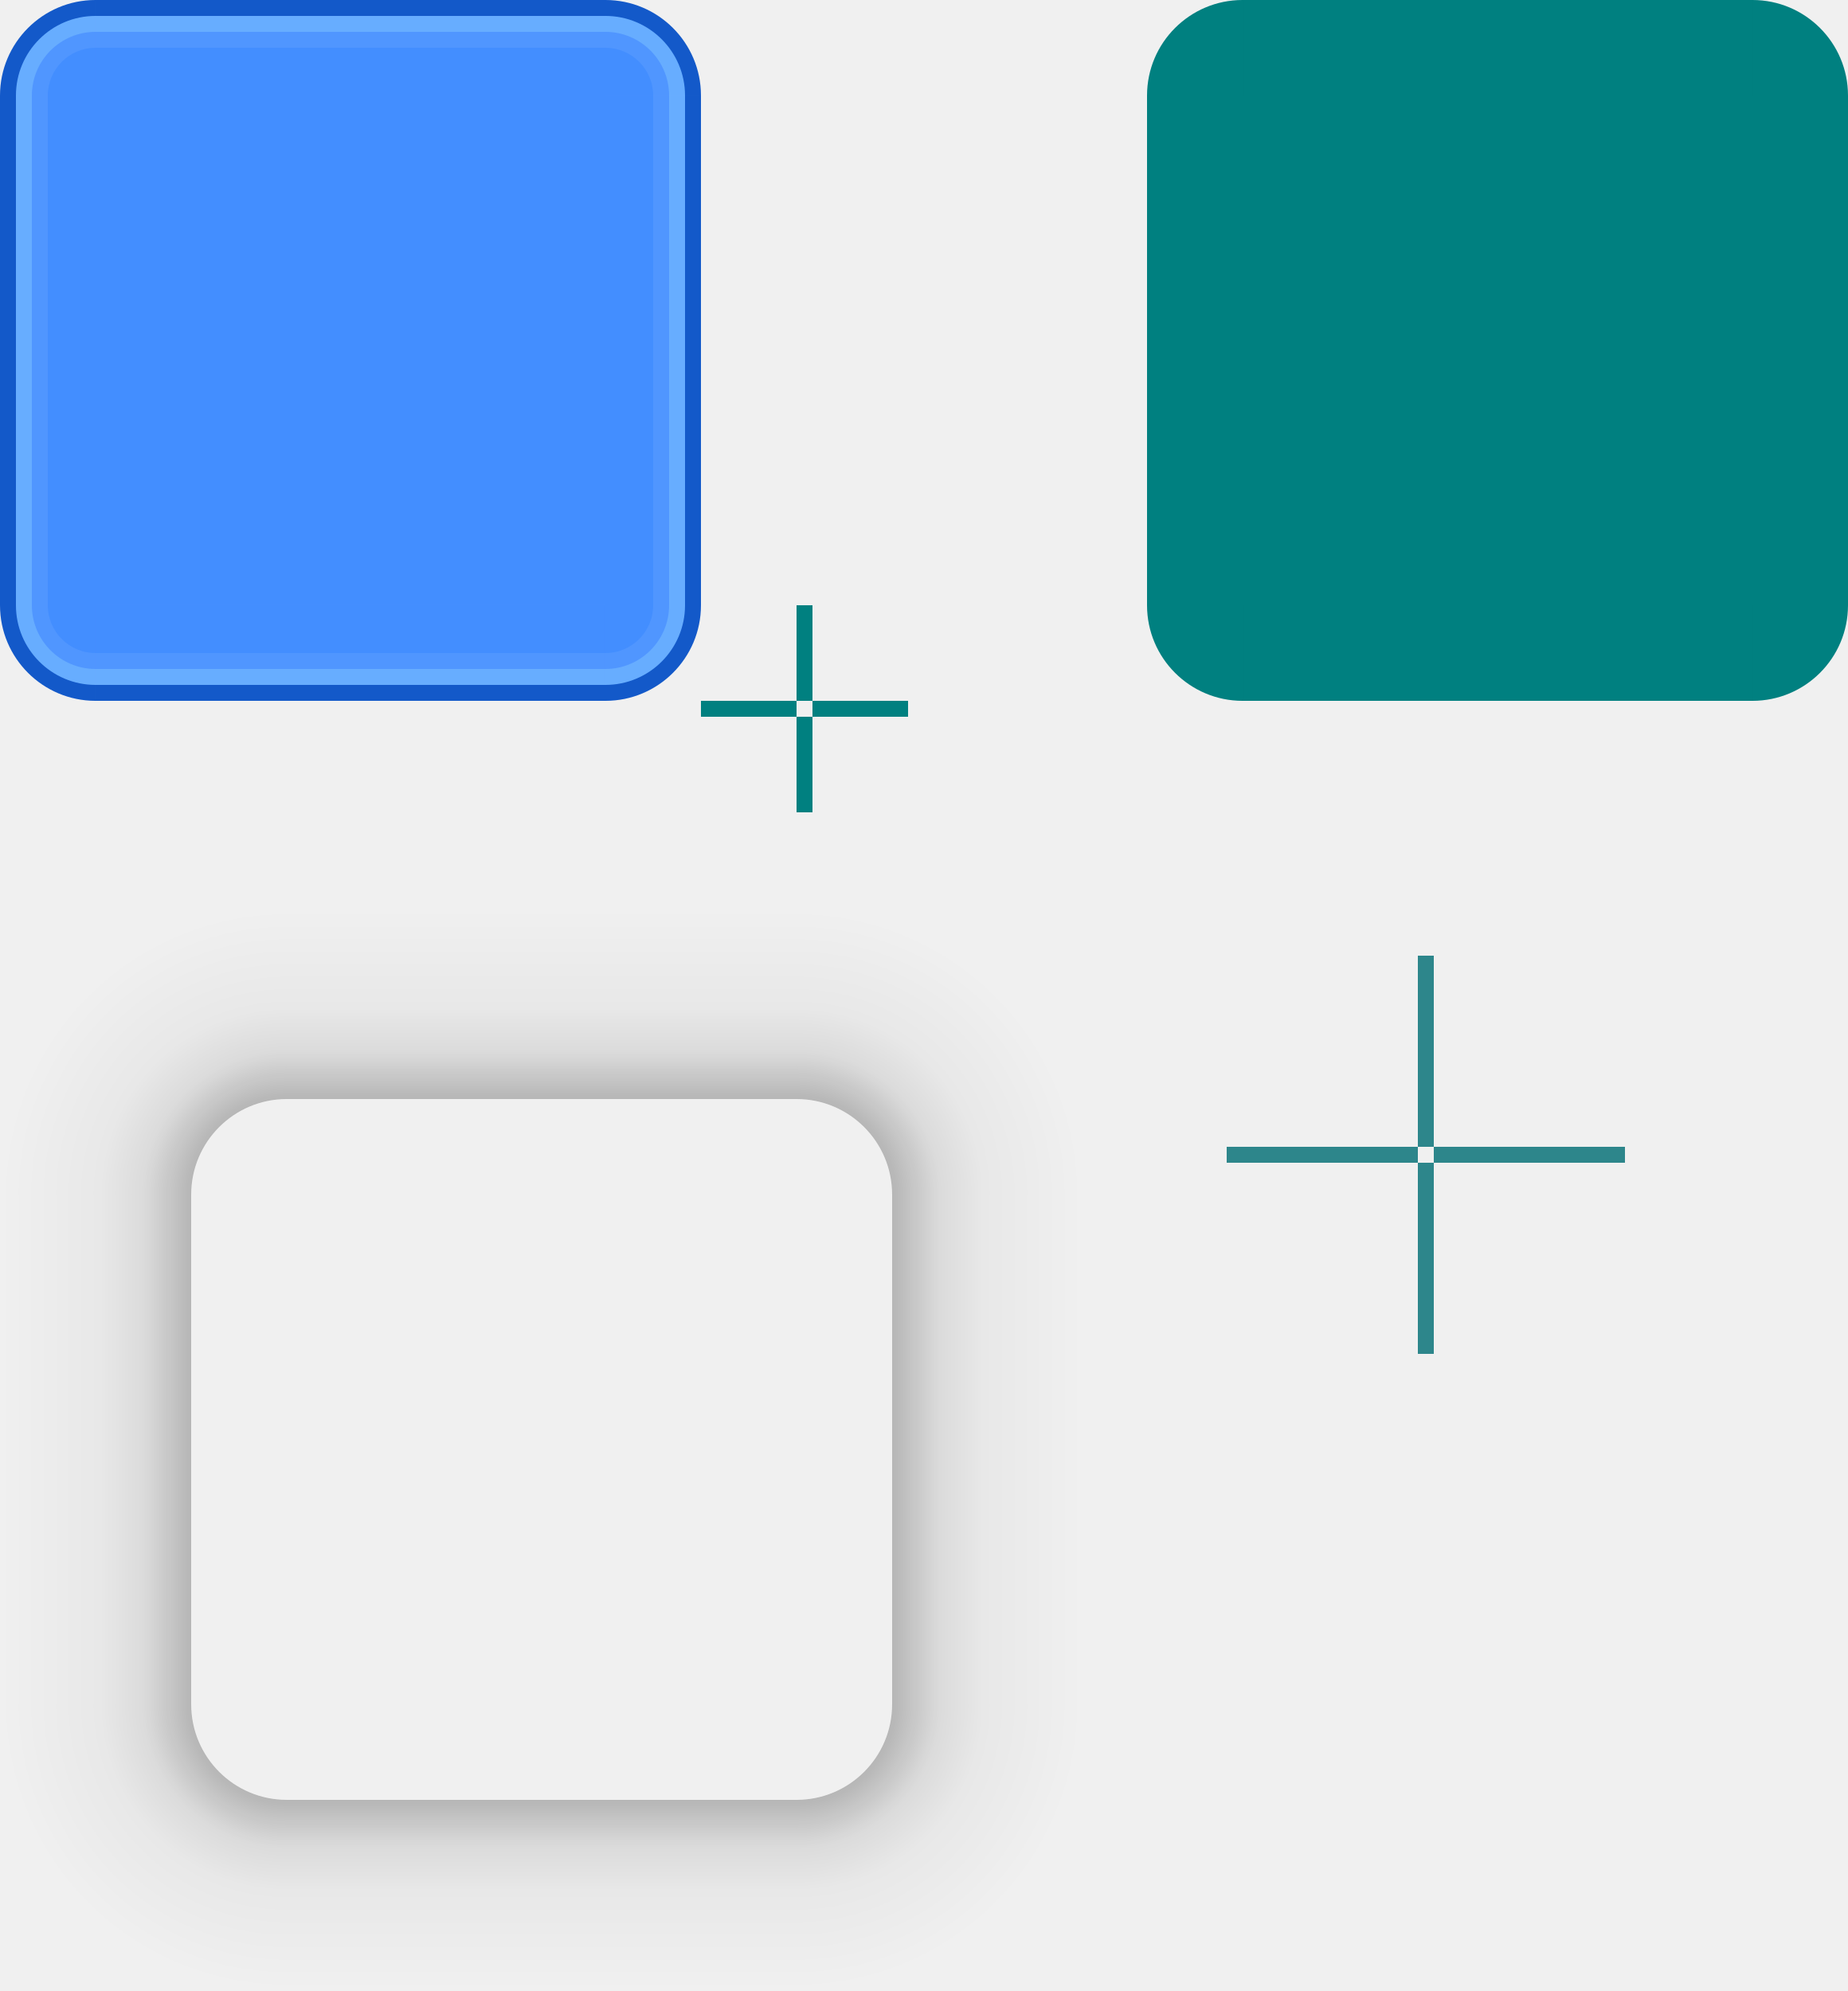
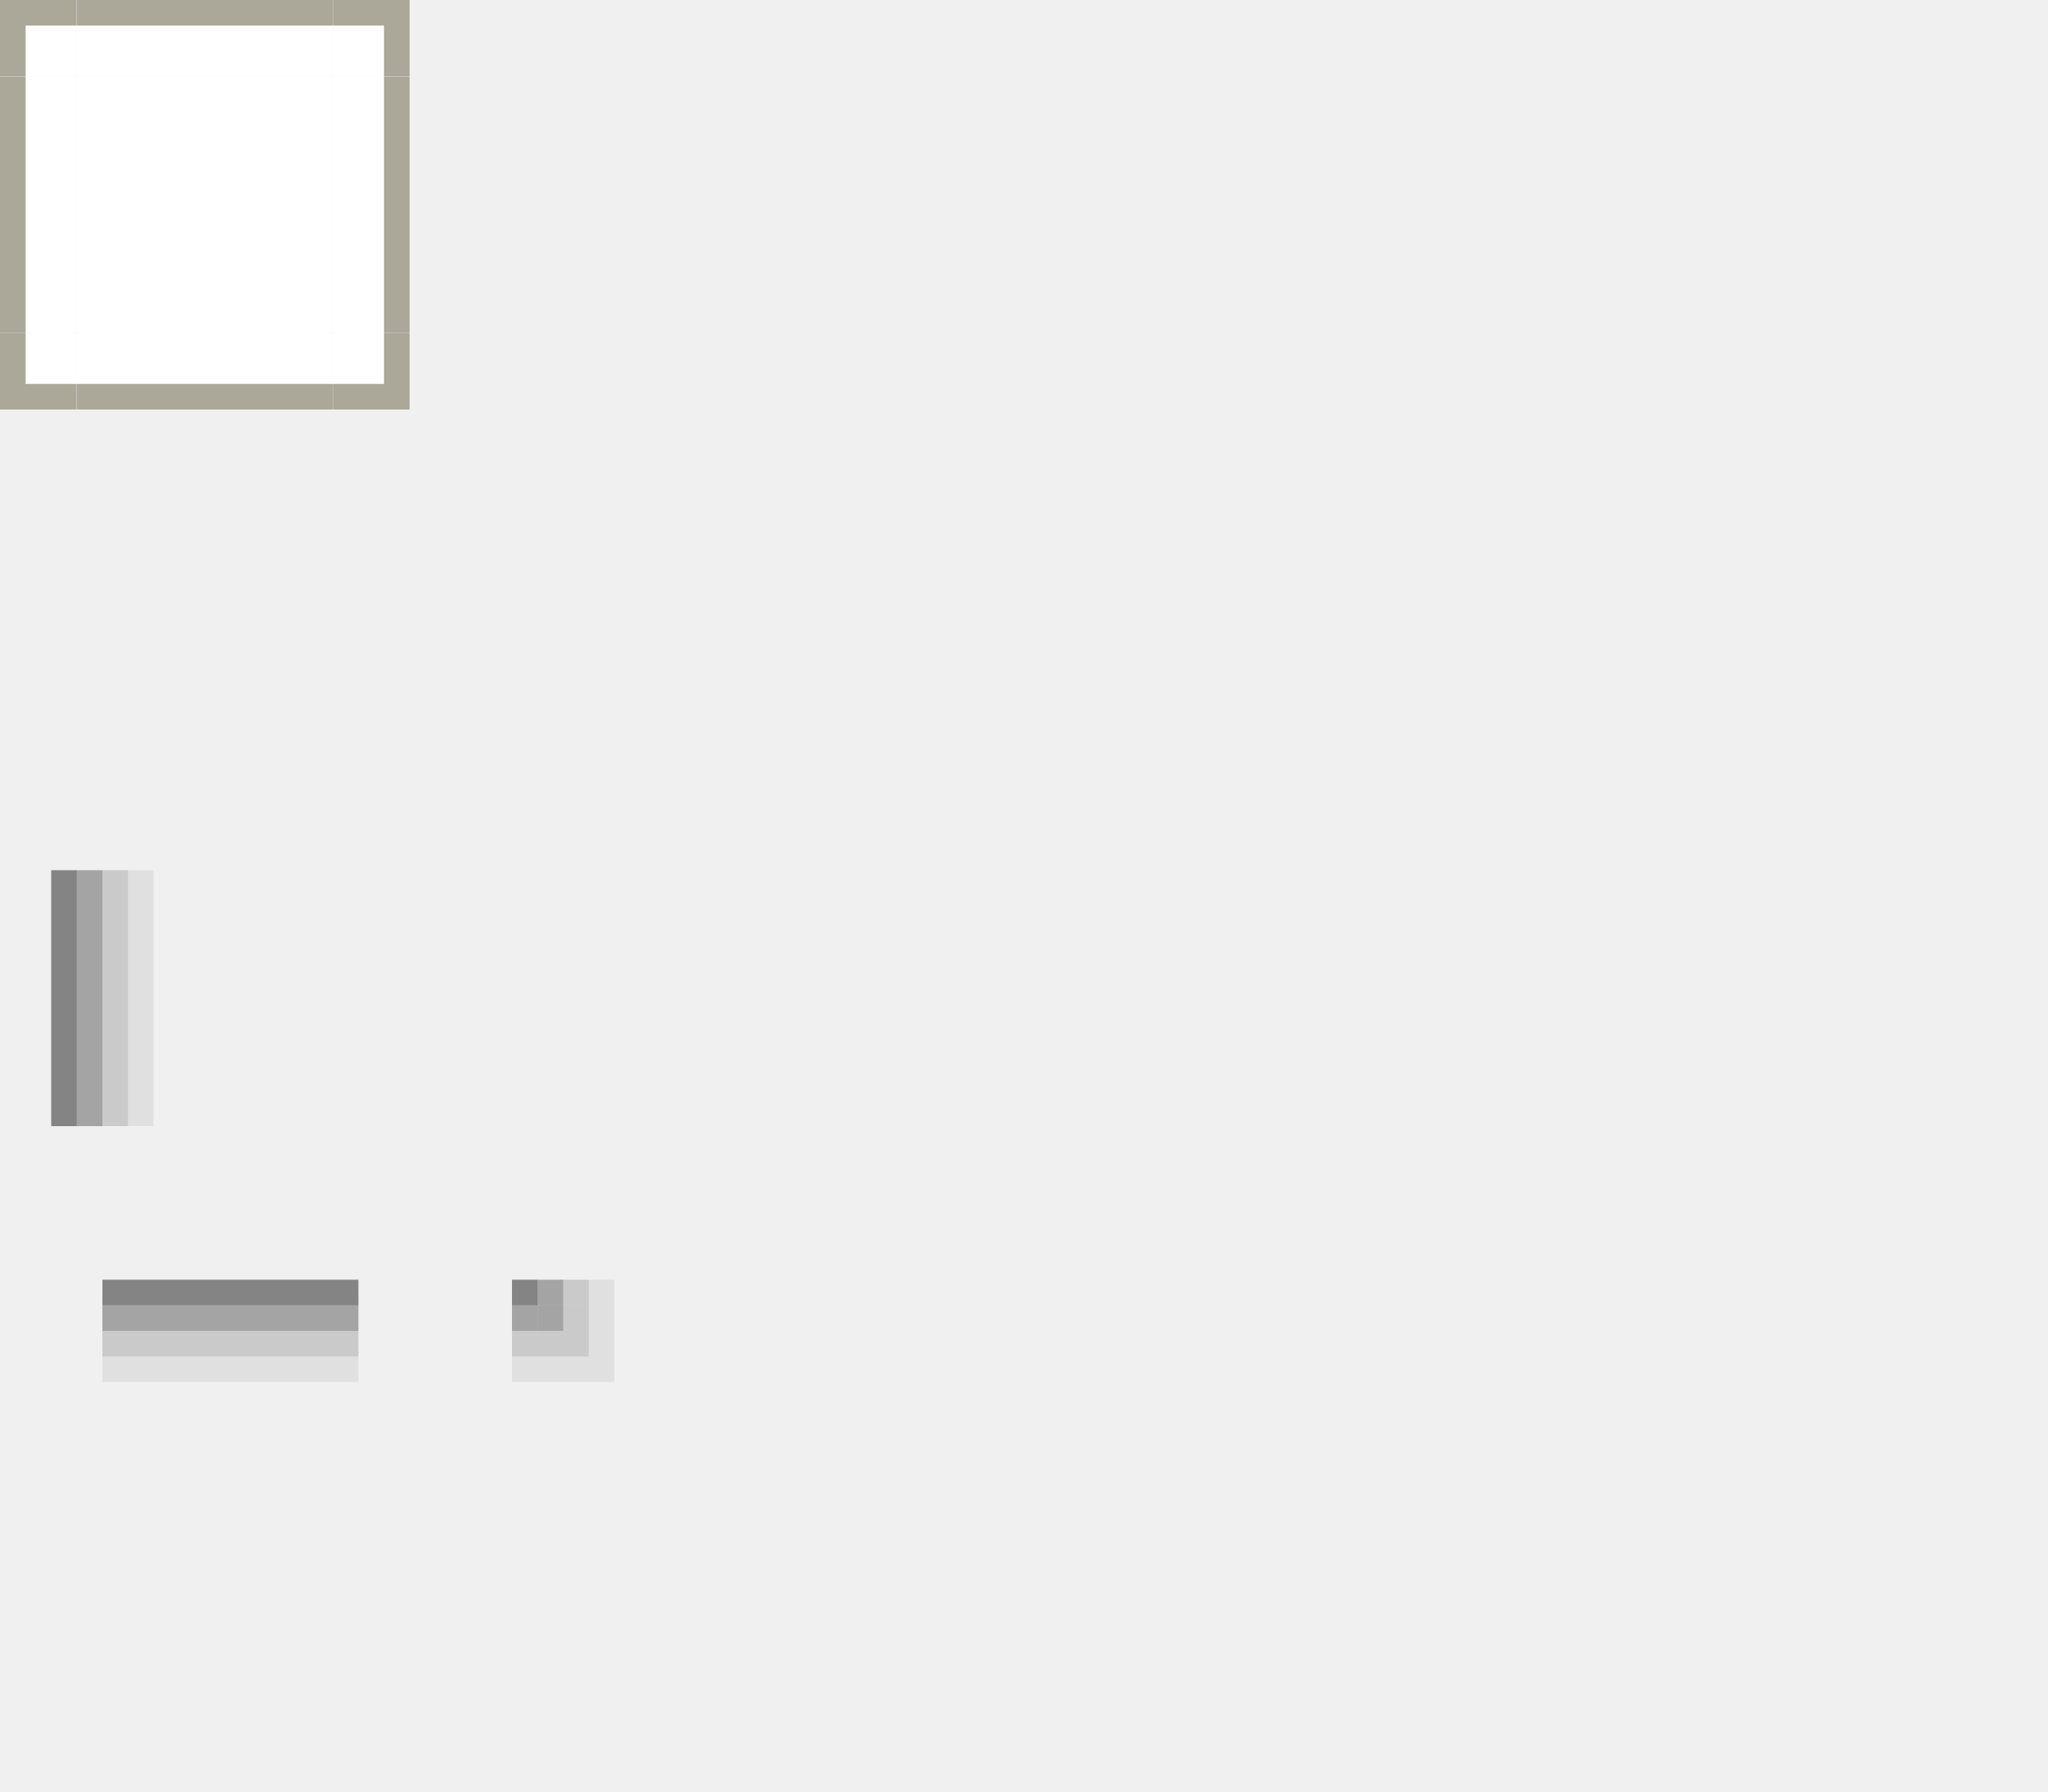
- <svg xmlns="http://www.w3.org/2000/svg" xmlns:xlink="http://www.w3.org/1999/xlink" width="116" height="125" viewBox="0 0 116 125" version="1.1" id="svg8">
-   <defs id="defs2">
-     <linearGradient id="linearGradient966">
-       <stop style="stop-color:#000000;stop-opacity:1;" offset="0" id="stop964" />
-     </linearGradient>
-     <linearGradient id="linearGradient946">
-       <stop style="stop-color:#000000;stop-opacity:1;" offset="0" id="stop944" />
-     </linearGradient>
-     <linearGradient id="linearGradient914">
-       <stop style="stop-color:#000000;stop-opacity:1;" offset="0" id="stop912" />
-     </linearGradient>
-     <linearGradient id="locommon">
-       <stop style="stop-color:#000000;stop-opacity:0.494;" offset="0" id="stop893" />
-     </linearGradient>
-     <linearGradient id="hicommon">
-       <stop style="stop-color:#ffffff;stop-opacity:0.502;" offset="0" id="stop861" />
-     </linearGradient>
-     <linearGradient xlink:href="#linearGradient7" id="linearGradient3320-3" gradientUnits="userSpaceOnUse" x1="159.737" y1="960.24" x2="159.737" y2="954.24" gradientTransform="matrix(1,0,0,3,2.199707e-7,-1916.481)" />
-     <radialGradient xlink:href="#linearGradient7" id="radialGradient4" cx="203.737" cy="965.24" fx="203.737" fy="965.24" r="9" gradientTransform="matrix(2,-7.4617576e-7,-1.4407741e-6,1.999996,-210.6149,-1386.672)" gradientUnits="userSpaceOnUse" />
-     <linearGradient id="linearGradient7">
-       <stop style="stop-color:#000000;stop-opacity:0.558;" offset="0" id="stop2" />
-       <stop style="stop-color:#000000;stop-opacity:0.086;" offset="0.5" id="stop3" />
-       <stop style="stop-color:#000000;stop-opacity:0.03;" offset="0.667" id="stop4" />
-       <stop style="stop-color:#000000;stop-opacity:0;" offset="1" id="stop7" />
-     </linearGradient>
-   </defs>
-   <style id="current-color-scheme" type="text/css">
-       .ColorScheme-Text {
-       }
-       .ColorScheme-Background{
-       }
-       .ColorScheme-Highlight{
-       }
-       .ColorScheme-ViewText {
-       }
-       .ColorScheme-ViewBackground{
-       }
-       .ColorScheme-ViewHover {
-       }
-       .ColorScheme-ViewFocus{
-       }
-       .ColorScheme-ButtonText {
-       }
-       .ColorScheme-ButtonBackground{
-       }
-       .ColorScheme-ButtonHover {
-       }
-       .ColorScheme-ButtonFocus{
-       }
-   </style>
-   <g id="layer1" transform="translate(-146.8571,-468.8053)">
-     <g id="topright" transform="translate(-13,3.999996)">
-       <path style="fill:#1359c9;fill-opacity:1;stroke-width:4.824" id="path3541" d="m 197.857,464.805 a 6,6 0 0 1 6,6 h -6 z" />
-       <path style="fill:#67adff;fill-opacity:1;stroke-width:4.02" id="path3595" d="m 197.857,465.805 a 5,5 0 0 1 5,5 h -5 z" />
-       <path style="fill:#5096ff;fill-opacity:1;stroke-width:3.216" id="path3597" d="m 197.857,466.805 a 4,4 0 0 1 4,4 h -4 z" />
-       <path style="fill:#438eff;fill-opacity:1;stroke-width:2.412" id="path4082" d="m 197.857,467.805 a 3,3 0 0 1 3,3 h -3 z" />
-     </g>
-     <rect y="506.805" x="196.857" height="6" width="1" id="hint-top-margin" style="opacity:1;fill:#008080;fill-opacity:1;fill-rule:evenodd;stroke:none;stroke-width:2.135;stroke-linecap:square;stroke-linejoin:miter;stroke-miterlimit:4;stroke-dasharray:none;stroke-opacity:1;paint-order:normal" />
-     <rect style="opacity:1;fill:#008080;fill-opacity:1;fill-rule:evenodd;stroke:none;stroke-width:2.135;stroke-linecap:square;stroke-linejoin:miter;stroke-miterlimit:4;stroke-dasharray:none;stroke-opacity:1;paint-order:normal" id="hint-bottom-margin" width="1" height="6" x="196.857" y="513.805" />
-     <rect y="512.805" x="197.857" height="1" width="6" id="hint-right-margin" style="opacity:1;fill:#008080;fill-opacity:1;fill-rule:evenodd;stroke:none;stroke-width:2.135;stroke-linecap:square;stroke-linejoin:miter;stroke-miterlimit:4;stroke-dasharray:none;stroke-opacity:1;paint-order:normal" />
-     <rect style="opacity:1;fill:#008080;fill-opacity:1;fill-rule:evenodd;stroke:none;stroke-width:2.135;stroke-linecap:square;stroke-linejoin:miter;stroke-miterlimit:4;stroke-dasharray:none;stroke-opacity:1;paint-order:normal" id="hint-left-margin" width="6" height="1" x="190.857" y="512.805" />
-     <rect y="474.805" x="152.857" height="32" width="32" id="center" style="opacity:1;fill:#438eff;fill-opacity:1;stroke:none;stroke-width:1;stroke-linecap:round;stroke-miterlimit:4;stroke-dasharray:none;stroke-opacity:1" />
-     <g id="top" transform="translate(63.49545,-496.7386)">
-       <rect y="-121.362" x="967.544" height="32" width="1" id="rect2089" style="opacity:1;fill:#5096ff;fill-opacity:1;stroke:none;stroke-width:1;stroke-linecap:round;stroke-miterlimit:4;stroke-dasharray:none;stroke-opacity:1" transform="rotate(90)" />
-       <rect style="opacity:1;fill:#67adff;fill-opacity:1;stroke:none;stroke-width:1;stroke-linecap:round;stroke-miterlimit:4;stroke-dasharray:none;stroke-opacity:1" id="rect2091" width="1" height="32" x="966.544" y="-121.362" transform="rotate(90)" />
-       <rect y="-121.362" x="965.544" height="32" width="1" id="rect2093" style="opacity:1;fill:#1359c9;fill-opacity:1;stroke:none;stroke-width:1;stroke-linecap:round;stroke-miterlimit:4;stroke-dasharray:none;stroke-opacity:1" transform="rotate(90)" />
-       <rect y="968.544" x="89.362" height="3" width="32" id="rect1470" style="opacity:1;fill:#438eff;fill-opacity:1;stroke:none;stroke-width:1;stroke-linecap:round;stroke-miterlimit:4;stroke-dasharray:none;stroke-opacity:1" />
-     </g>
-     <use x="0" y="0" xlink:href="#top" id="bottom" transform="matrix(1,0,0,-1,3.4667956e-8,981.6107)" />
-     <use x="0" y="0" xlink:href="#top" id="right" transform="rotate(90,168.8571,490.8054)" />
-     <use x="0" y="0" xlink:href="#top" id="left" transform="rotate(-90,168.8571,490.8054)" />
-     <use x="0" y="0" xlink:href="#topright" id="topleft" transform="matrix(-1,0,0,1,337.7143,-1.249998e-8)" />
-     <use x="0" y="0" xlink:href="#topright" id="bottomright" transform="matrix(1,0,0,-1,-2.1679685e-7,981.6107)" />
-     <use x="0" y="0" xlink:href="#topright" id="bottomleft" transform="rotate(180,168.8571,490.8054)" />
-     <rect transform="rotate(-90)" style="fill:#008080;fill-opacity:1;fill-rule:evenodd;stroke:none;stroke-width:2.149;stroke-linecap:square;stroke-linejoin:miter;stroke-miterlimit:4;stroke-dasharray:none;stroke-opacity:1;paint-order:normal;shape-rendering:crispEdges" id="mask-center" width="32" height="32" x="-506.805" y="224.857" />
-     <rect transform="rotate(-90)" style="fill:#008080;fill-opacity:1;fill-rule:evenodd;stroke:none;stroke-width:0.931;stroke-linecap:square;stroke-linejoin:miter;stroke-miterlimit:4;stroke-dasharray:none;stroke-opacity:1;paint-order:normal;shape-rendering:crispEdges" id="mask-top" width="6" height="32" x="-474.805" y="224.857" />
-     <path style="fill:#008080;stroke-width:4.936" id="mask-topright" d="m 256.857,468.805 a 6,6 0 0 1 6,6 h -6 z" />
-     <use x="0" y="0" xlink:href="#mask-top" id="mask-bottom" transform="translate(-4.2441406e-7,38)" />
-     <use x="0" y="0" xlink:href="#mask-top" id="mask-right" transform="rotate(90,240.8571,490.8053)" />
-     <use x="0" y="0" xlink:href="#mask-top" id="mask-left" transform="rotate(-90,240.8571,490.8053)" />
-     <use x="0" y="0" xlink:href="#mask-topright" id="mask-topleft" transform="matrix(-1,0,0,1,481.7143,-4.9933141e-7)" />
-     <use x="0" y="0" xlink:href="#mask-topright" id="mask-bottomright" transform="matrix(1,0,0,-1,-4.2441406e-7,981.6106)" />
-     <use x="0" y="0" xlink:href="#mask-topright" id="mask-bottomleft" transform="rotate(180,240.8572,490.8053)" />
-     <rect y="543.805" x="164.857" height="32" width="32" id="shadow-center" style="fill:none;fill-opacity:1;stroke:none;stroke-width:1;stroke-linecap:round;stroke-miterlimit:4;stroke-dasharray:none;stroke-opacity:1" />
-     <rect y="528.805" x="235.857" height="12" width="1" id="shadow-hint-top-margin" style="fill:#2d868b;fill-opacity:1;stroke:none;stroke-width:1;stroke-linecap:round;stroke-miterlimit:4;stroke-dasharray:none;stroke-opacity:1" />
-     <rect style="fill:#2d868b;fill-opacity:1;stroke:none;stroke-width:1;stroke-linecap:round;stroke-miterlimit:4;stroke-dasharray:none;stroke-opacity:1" id="shadow-hint-bottom-margin" width="1" height="12" x="235.857" y="541.805" />
-     <rect style="fill:#2d868b;fill-opacity:1;stroke:none;stroke-width:1;stroke-linecap:round;stroke-miterlimit:4;stroke-dasharray:none;stroke-opacity:1" id="shadow-hint-left-margin" width="12" height="1" x="223.857" y="540.805" />
-     <rect y="540.805" x="236.857" height="1" width="12" id="shadow-hint-right-margin" style="fill:#2d868b;fill-opacity:1;stroke:none;stroke-width:1;stroke-linecap:round;stroke-miterlimit:4;stroke-dasharray:none;stroke-opacity:1" />
-     <use x="0" y="0" xlink:href="#shadow-top" id="shadow-bottom" transform="matrix(1,0,0,-1,9.9999999e-7,1119.611)" />
-     <use x="0" y="0" xlink:href="#shadow-top" id="shadow-right" transform="rotate(90,180.8572,559.8053)" />
-     <use x="0" y="0" xlink:href="#shadow-top" id="shadow-left" transform="rotate(-90,180.8572,559.8053)" />
-     <use x="0" y="0" xlink:href="#shadow-topright" id="shadow-topleft" transform="matrix(-1,0,0,1,361.7144,-2.4135413e-6)" />
-     <use x="0" y="0" xlink:href="#shadow-topright" id="shadow-bottomright" transform="matrix(1,0,0,-1,-9e-6,1119.611)" />
-     <use x="0" y="0" xlink:href="#shadow-topright" id="shadow-bottomleft" transform="rotate(180,180.8572,559.8053)" />
-     <g transform="translate(5.120469,-420.4351)" id="shadow-top">
-       <rect style="opacity:1;fill:none;fill-opacity:1;stroke:none;stroke-width:1;stroke-linecap:round;stroke-miterlimit:4;stroke-dasharray:none;stroke-opacity:1" id="rect1911-2" width="32" height="6" x="159.737" y="958.24" />
-       <rect y="946.24" x="159.737" height="12" width="32" id="rect1925-9" style="opacity:1;fill:url(#linearGradient3320-3);fill-opacity:1;stroke:none;stroke-width:1;stroke-linecap:round;stroke-miterlimit:4;stroke-dasharray:none;stroke-opacity:1" />
-     </g>
-     <path id="shadow-topright" style="fill:url(#radialGradient4);stroke:none;stroke-width:2;stroke-linecap:square;paint-order:markers stroke fill" d="m 196.857,525.805 v 12 a 6,6 0 0 1 6,6 h 12 v -18 z" />
+ <svg xmlns="http://www.w3.org/2000/svg" width="80" height="70" viewBox="0 0 80 70">
+   <g id="topleft">
+     <rect x="0" y="0" width="3" height="3" fill="#ffffff" />
+     <rect x="0" y="0" width="3" height="1" fill="#aca899" />
+     <rect x="0" y="0" width="1" height="3" fill="#aca899" />
  </g>
+   <g id="top">
+     <rect x="3" y="0" width="10" height="3" fill="#ffffff" />
+     <rect x="3" y="0" width="10" height="1" fill="#aca899" />
+   </g>
+   <g id="topright">
+     <rect x="13" y="0" width="3" height="3" fill="#ffffff" />
+     <rect x="13" y="0" width="3" height="1" fill="#aca899" />
+     <rect x="15" y="0" width="1" height="3" fill="#aca899" />
+   </g>
+   <g id="left">
+     <rect x="0" y="3" width="3" height="10" fill="#ffffff" />
+     <rect x="0" y="3" width="1" height="10" fill="#aca899" />
+   </g>
+   <g id="center">
+     <rect x="3" y="3" width="10" height="10" fill="#ffffff" />
+   </g>
+   <g id="right">
+     <rect x="13" y="3" width="3" height="10" fill="#ffffff" />
+     <rect x="15" y="3" width="1" height="10" fill="#aca899" />
+   </g>
+   <g id="bottomleft">
+     <rect x="0" y="13" width="3" height="3" fill="#ffffff" />
+     <rect x="0" y="15" width="3" height="1" fill="#aca899" />
+     <rect x="0" y="13" width="1" height="3" fill="#aca899" />
+   </g>
+   <g id="bottom">
+     <rect x="3" y="13" width="10" height="3" fill="#ffffff" />
+     <rect x="3" y="15" width="10" height="1" fill="#aca899" />
+   </g>
+   <g id="bottomright">
+     <rect x="13" y="13" width="3" height="3" fill="#ffffff" />
+     <rect x="13" y="15" width="3" height="1" fill="#aca899" />
+     <rect x="15" y="13" width="1" height="3" fill="#aca899" />
+   </g>
+   <rect id="hint-top-margin" x="40" y="0" width="1" height="3" fill="#00ff00" fill-opacity="0" />
+   <rect id="hint-bottom-margin" x="50" y="0" width="1" height="3" fill="#00ff00" fill-opacity="0" />
+   <rect id="hint-left-margin" x="60" y="0" width="3" height="1" fill="#00ff00" fill-opacity="0" />
+   <rect id="hint-right-margin" x="70" y="0" width="3" height="1" fill="#00ff00" fill-opacity="0" />
+   <g id="shadow-topleft">
+     <rect x="0" y="30" width="1" height="1" fill="#000000" fill-opacity="0" />
+   </g>
+   <g id="shadow-top">
+     <rect x="1" y="30" width="1" height="1" fill="#000000" fill-opacity="0" />
+   </g>
+   <g id="shadow-topright">
+     <rect x="2" y="30" width="4" height="4" fill="#000000" fill-opacity="0" />
+   </g>
+   <g id="shadow-left">
+     <rect x="0" y="31" width="1" height="1" fill="#000000" fill-opacity="0" />
+   </g>
+   <g id="shadow-center">
+     <rect x="1" y="31" width="1" height="1" fill="#000000" fill-opacity="0" />
+   </g>
+   <g id="shadow-right">
+     <rect x="2" y="34" width="1" height="10" fill="#000000" fill-opacity="0.45" />
+     <rect x="3" y="34" width="1" height="10" fill="#000000" fill-opacity="0.32" />
+     <rect x="4" y="34" width="1" height="10" fill="#000000" fill-opacity="0.16" />
+     <rect x="5" y="34" width="1" height="10" fill="#000000" fill-opacity="0.07" />
+   </g>
+   <g id="shadow-bottomleft">
+     <rect x="0" y="50" width="4" height="4" fill="#000000" fill-opacity="0" />
+   </g>
+   <g id="shadow-bottom">
+     <rect x="4" y="50" width="10" height="1" fill="#000000" fill-opacity="0.45" />
+     <rect x="4" y="51" width="10" height="1" fill="#000000" fill-opacity="0.32" />
+     <rect x="4" y="52" width="10" height="1" fill="#000000" fill-opacity="0.16" />
+     <rect x="4" y="53" width="10" height="1" fill="#000000" fill-opacity="0.07" />
+   </g>
+   <g id="shadow-bottomright">
+     <rect x="20" y="50" width="1" height="1" fill="#000000" fill-opacity="0.45" />
+     <rect x="20" y="51" width="1" height="1" fill="#000000" fill-opacity="0.32" />
+     <rect x="20" y="52" width="1" height="1" fill="#000000" fill-opacity="0.16" />
+     <rect x="20" y="53" width="1" height="1" fill="#000000" fill-opacity="0.07" />
+     <rect x="21" y="50" width="1" height="1" fill="#000000" fill-opacity="0.32" />
+     <rect x="21" y="51" width="1" height="1" fill="#000000" fill-opacity="0.32" />
+     <rect x="21" y="52" width="1" height="1" fill="#000000" fill-opacity="0.16" />
+     <rect x="21" y="53" width="1" height="1" fill="#000000" fill-opacity="0.07" />
+     <rect x="22" y="50" width="1" height="1" fill="#000000" fill-opacity="0.16" />
+     <rect x="22" y="51" width="1" height="1" fill="#000000" fill-opacity="0.16" />
+     <rect x="22" y="52" width="1" height="1" fill="#000000" fill-opacity="0.16" />
+     <rect x="22" y="53" width="1" height="1" fill="#000000" fill-opacity="0.07" />
+     <rect x="23" y="50" width="1" height="1" fill="#000000" fill-opacity="0.07" />
+     <rect x="23" y="51" width="1" height="1" fill="#000000" fill-opacity="0.07" />
+     <rect x="23" y="52" width="1" height="1" fill="#000000" fill-opacity="0.07" />
+     <rect x="23" y="53" width="1" height="1" fill="#000000" fill-opacity="0.07" />
+   </g>
+   <rect id="shadow-hint-top-margin" x="40" y="60" width="1" height="0" fill="#00ff00" fill-opacity="0" />
+   <rect id="shadow-hint-left-margin" x="50" y="60" width="0" height="1" fill="#00ff00" fill-opacity="0" />
+   <rect id="shadow-hint-right-margin" x="60" y="60" width="4" height="1" fill="#00ff00" fill-opacity="0" />
+   <rect id="shadow-hint-bottom-margin" x="70" y="60" width="1" height="4" fill="#00ff00" fill-opacity="0" />
</svg>
